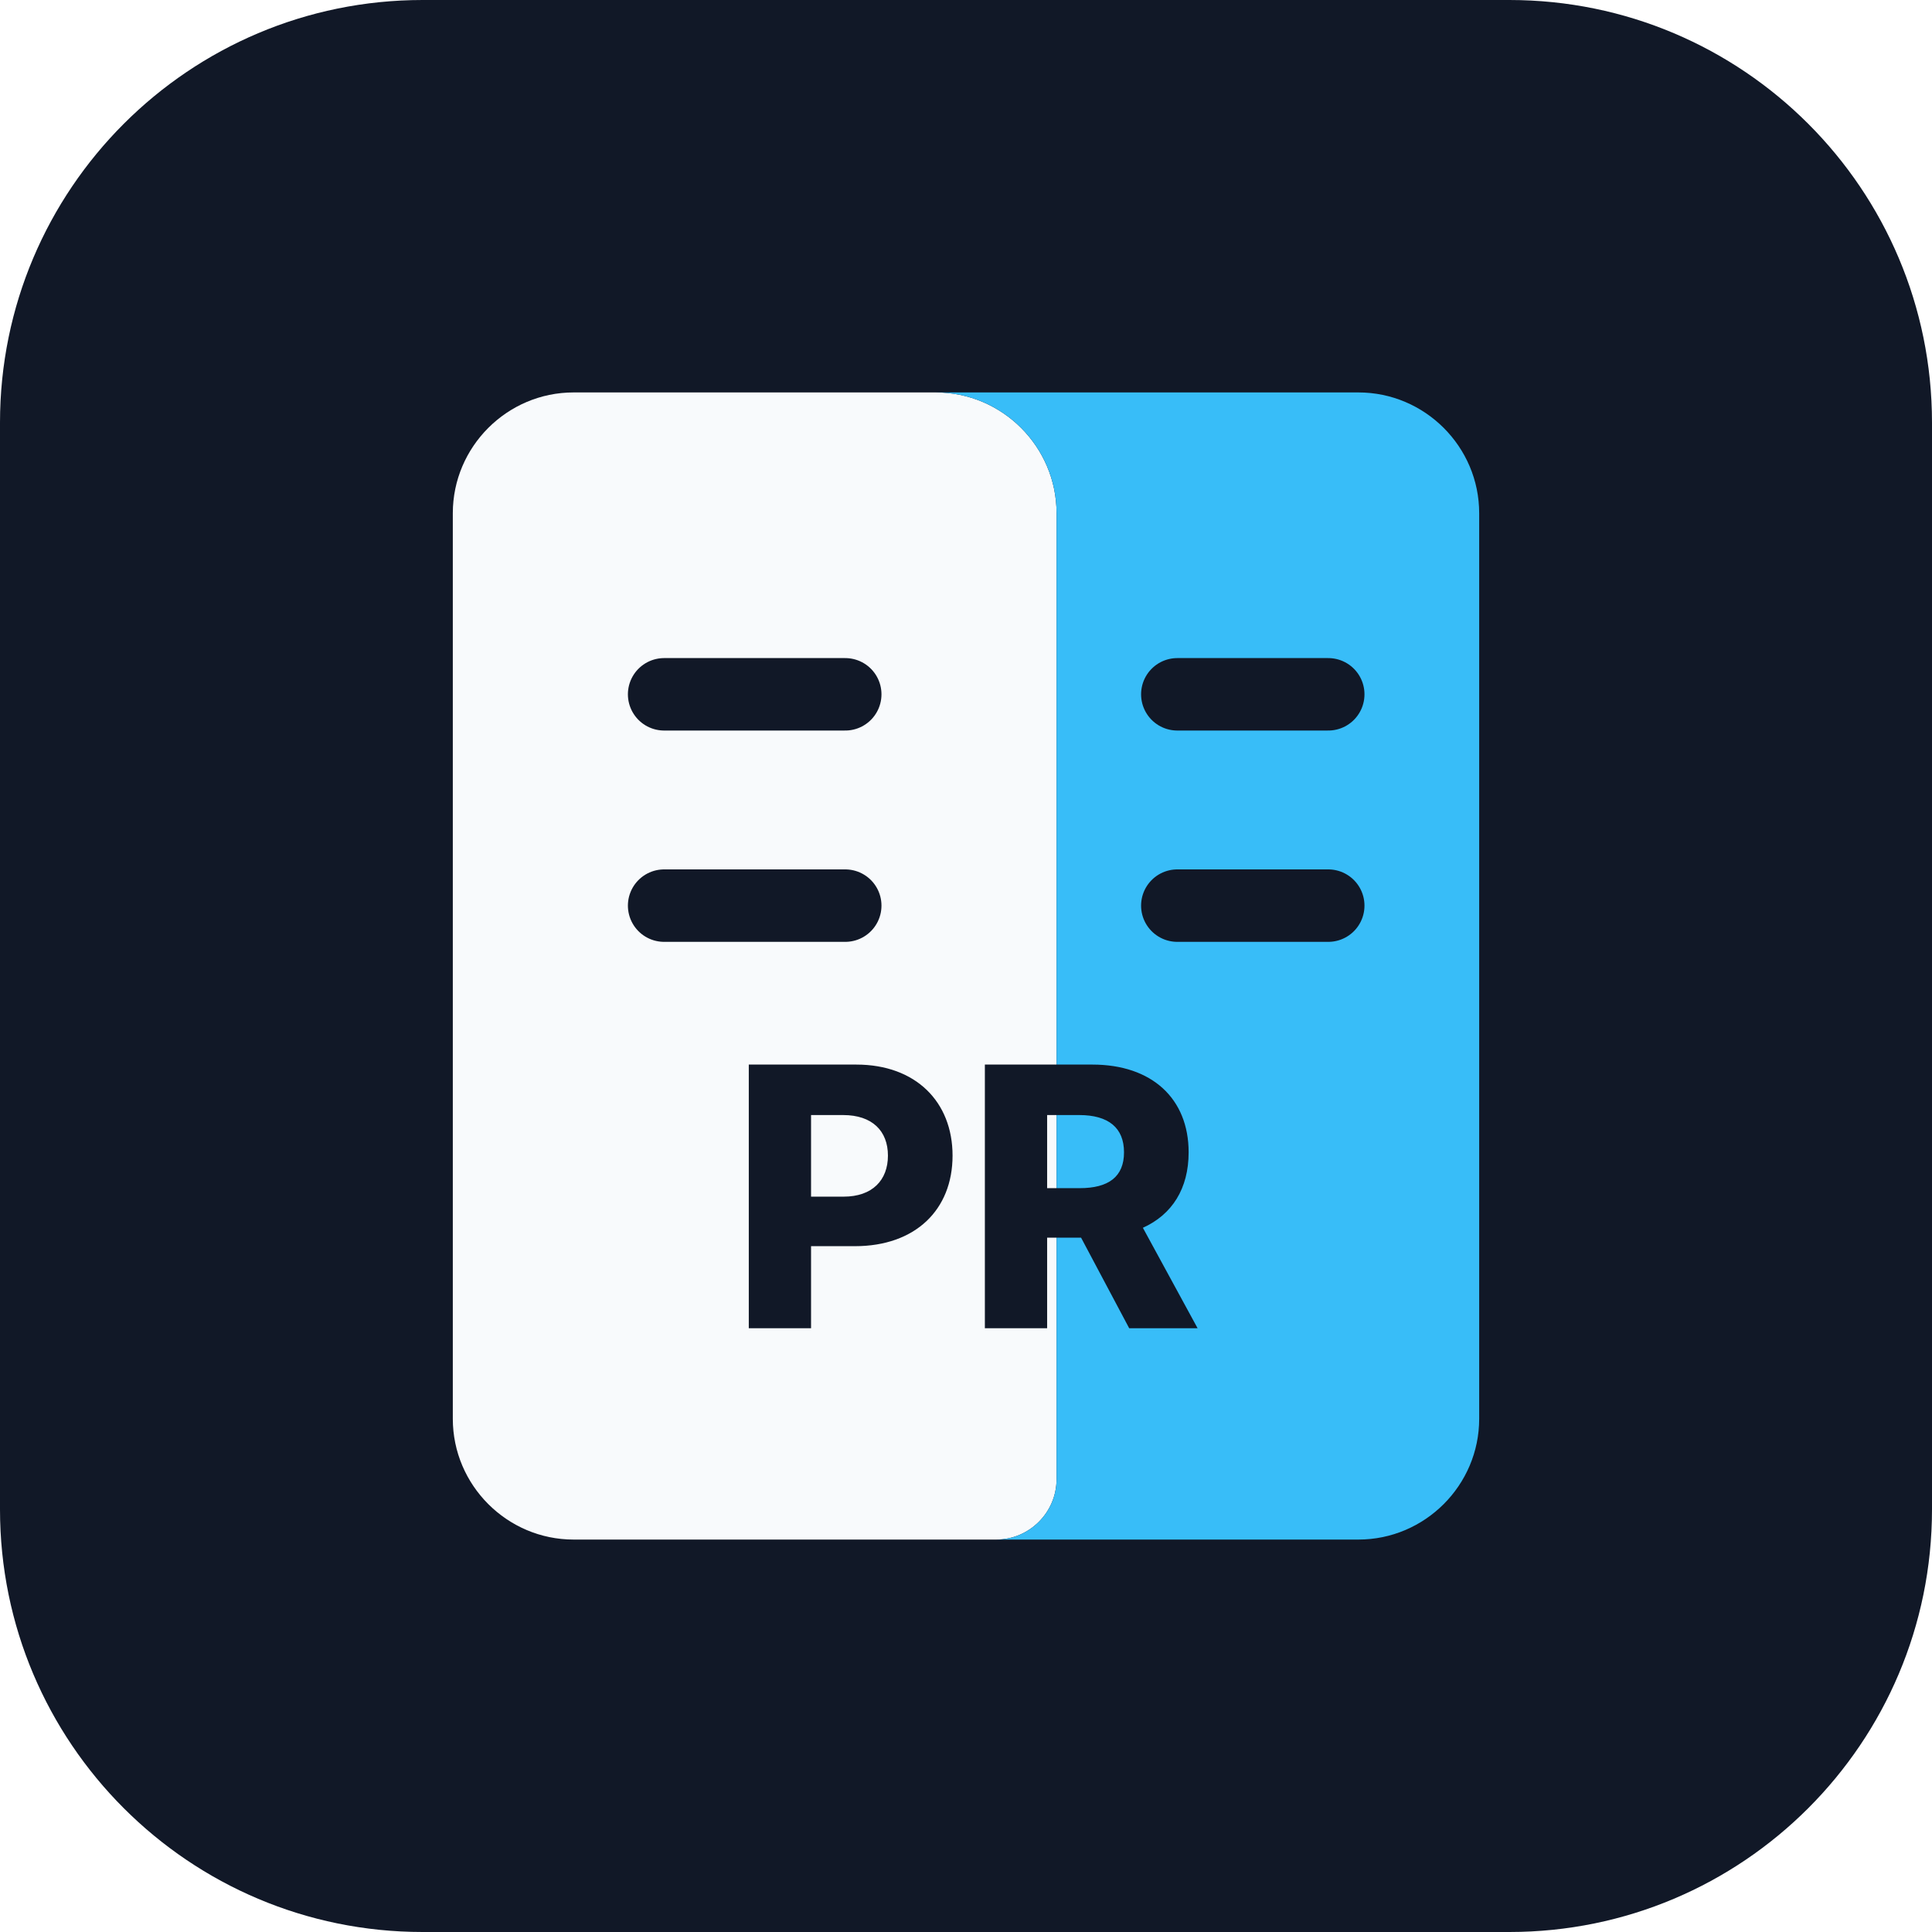
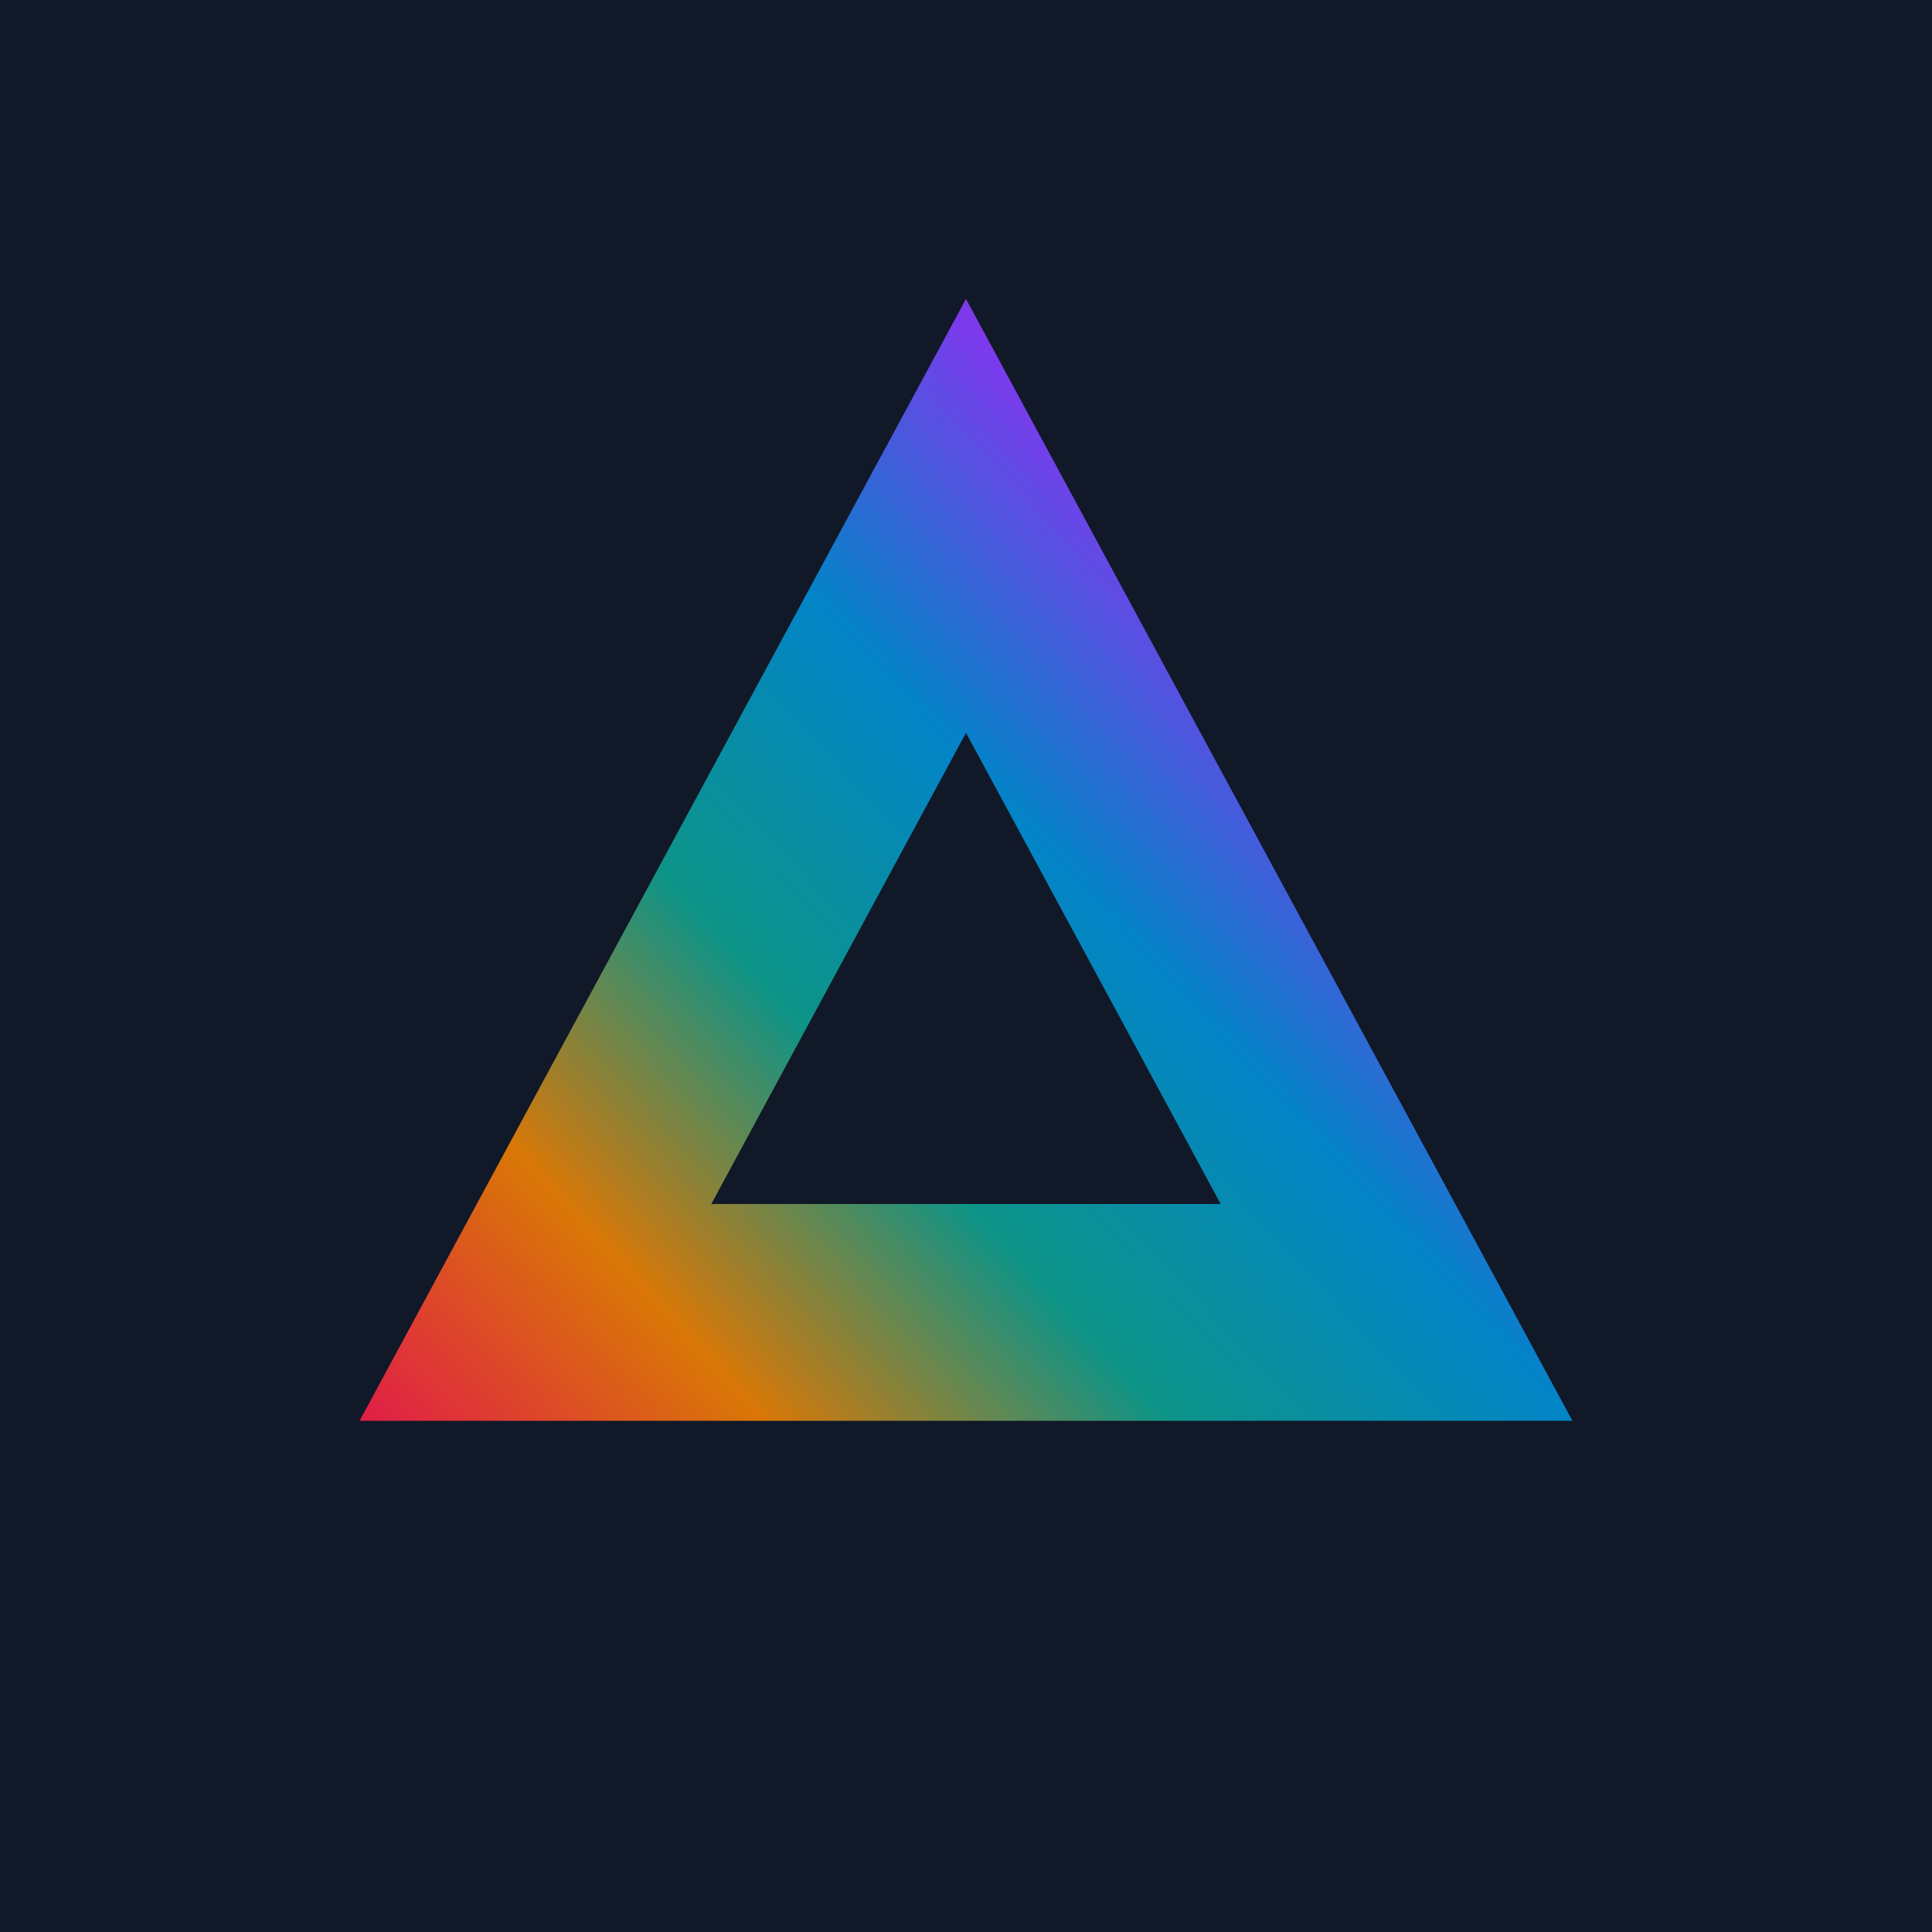
- <svg xmlns="http://www.w3.org/2000/svg" viewBox="0 0 64 64">
-   <rect width="64" height="64" rx="14" fill="#111827" />
-   <path d="M15 17c0-2.2 1.8-4 4-4h12c2.2 0 4 1.8 4 4v32c0 1.1-.9 2-2 2H19c-2.2 0-4-1.8-4-4V17Z" fill="#f8fafc" />
-   <path d="M29 13h16c2.2 0 4 1.8 4 4v30c0 2.2-1.8 4-4 4H33c1.1 0 2-.9 2-2V17c0-2.2-1.8-4-4-4h-2Z" fill="#38bdf8" />
-   <path d="M22 23h6M22 30h6M39 23h5M39 30h5" stroke="#111827" stroke-width="2.4" stroke-linecap="round" />
-   <text x="32" y="44" text-anchor="middle" font-family="Inter, Arial, sans-serif" font-size="12" font-weight="800" fill="#111827">PR</text>
+ <svg xmlns="http://www.w3.org/2000/svg" viewBox="0 0 1024 1024" fill="none">
+   <rect width="1024" height="1024" fill="#111827" />
+   <g transform="translate(62 62) scale(16.07143)">
+     <defs>
+       <linearGradient id="prismClientRing" gradientUnits="userSpaceOnUse" x1="8" y1="43" x2="48" y2="6">
+         <stop offset="0" stop-color="#e11d48" />
+         <stop offset="0.18" stop-color="#d97706" />
+         <stop offset="0.36" stop-color="#0d9488" />
+         <stop offset="0.54" stop-color="#0284c7" />
+         <stop offset="0.72" stop-color="#7c3aed" />
+         <stop offset="0.9" stop-color="#db2777" />
+         <stop offset="1" stop-color="#e11d48" />
+       </linearGradient>
+     </defs>
+     <path fill="#111827" fill-opacity="0.2" fill-rule="evenodd" d="M28 6L48 43H8L28 6Z M28 20.31L19.6 35.85H36.4L28 20.31Z" />
+     <path fill="url(#prismClientRing)" fill-rule="evenodd" d="M28 6L48 43H8L28 6Z M28 20.31L19.6 35.85H36.4L28 20.31Z" />
+   </g>
</svg>
